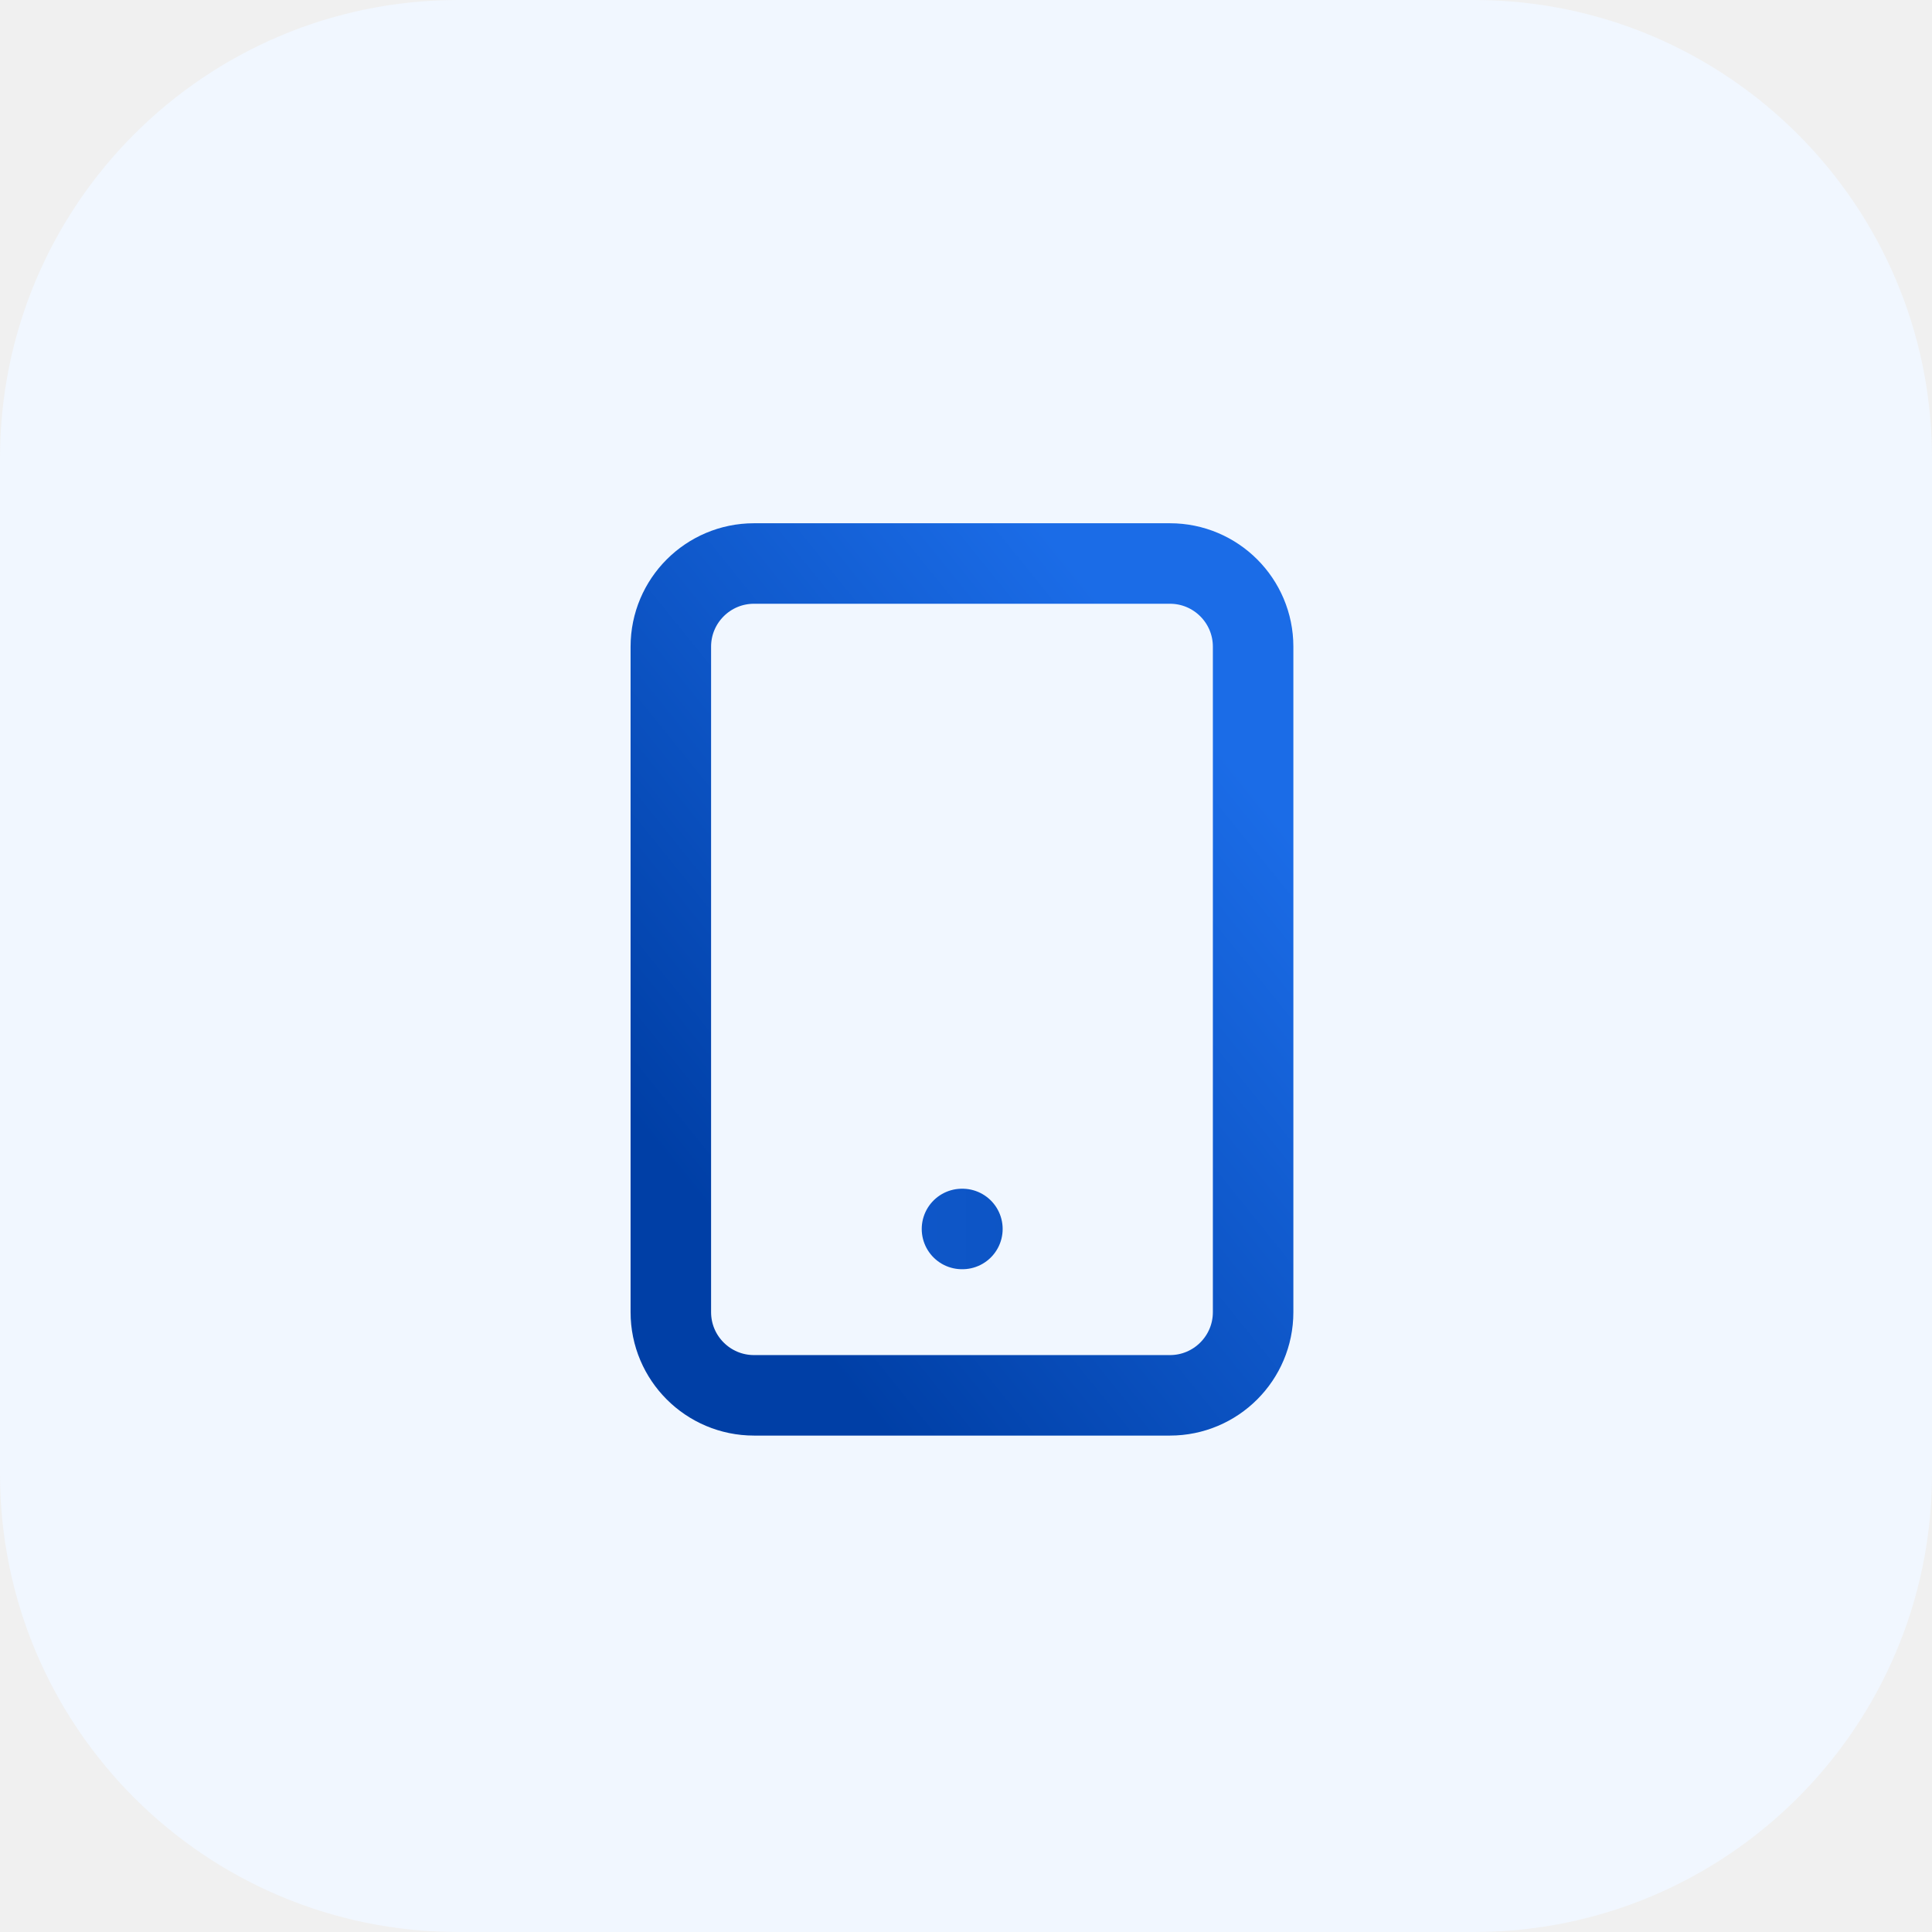
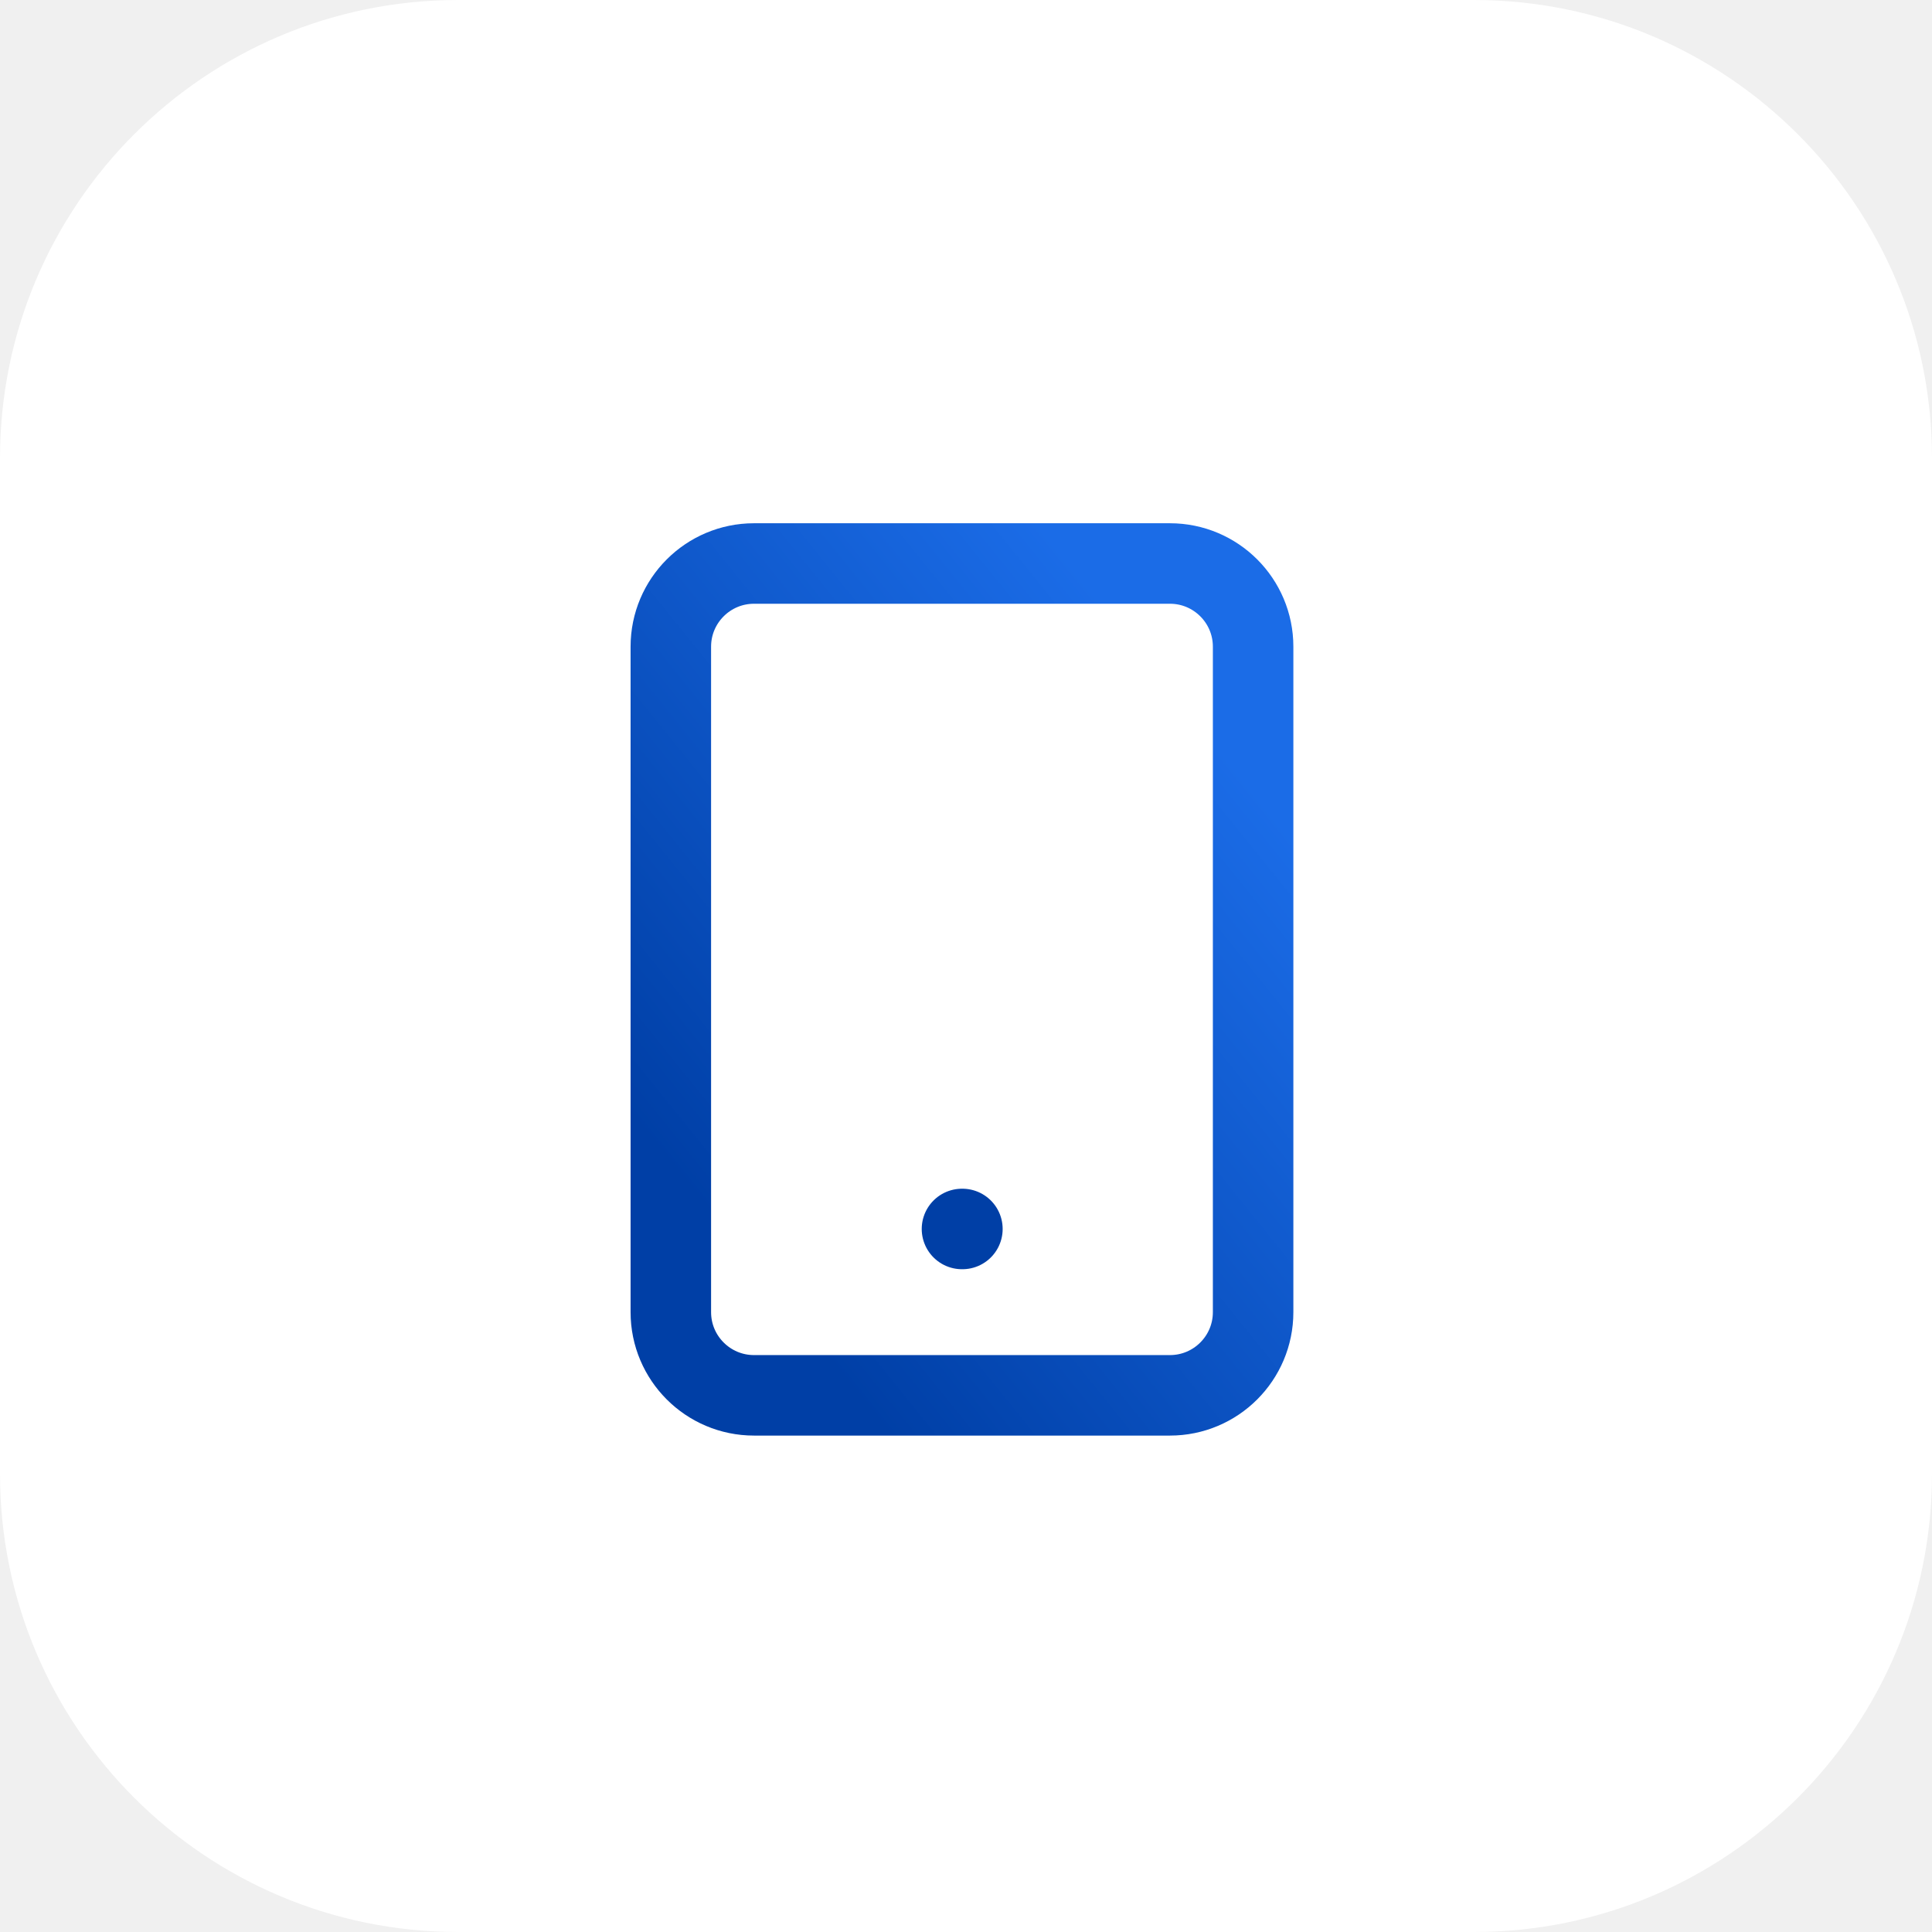
<svg xmlns="http://www.w3.org/2000/svg" width="72" height="72" viewBox="0 0 72 72" fill="none">
  <g clip-path="url(#clip0_37_221)">
-     <path d="M54.923 0H17.077C7.646 0 0 7.646 0 17.077V54.923C0 64.354 7.646 72 17.077 72H54.923C64.354 72 72 64.354 72 54.923V17.077C72 7.646 64.354 0 54.923 0Z" fill="#F1F7FF" />
+     <path d="M54.923 0H17.077C7.646 0 0 7.646 0 17.077V54.923C0 64.354 7.646 72 17.077 72H54.923C64.354 72 72 64.354 72 54.923V17.077C72 7.646 64.354 0 54.923 0Z" fill="#ffffff" />
    <path d="M43.6 21H28.1C26.388 21 25 22.388 25 24.1V48.9C25 50.612 26.388 52 28.1 52H43.6C45.312 52 46.7 50.612 46.7 48.9V24.1C46.7 22.388 45.312 21 43.6 21Z" stroke="url(#paint0_linear_37_221)" stroke-width="3" stroke-linecap="round" stroke-linejoin="round" />
    <path d="M35.85 45.8H35.866" stroke="url(#paint1_linear_37_221)" stroke-width="3" stroke-linecap="round" stroke-linejoin="round" />
  </g>
  <defs>
    <linearGradient id="paint0_linear_37_221" x1="43.337" y1="25.185" x2="23.29" y2="41.36" gradientUnits="userSpaceOnUse">
      <stop stop-color="#1B6CE7" />
      <stop offset="1" stop-color="#003FA6" />
    </linearGradient>
-     <linearGradient id="paint1_linear_37_221" x1="-nan" y1="-nan" x2="-nan" y2="-nan" gradientUnits="userSpaceOnUse">
+     <linearGradient id="paint1_linear_37_221" x1="1" y1="1" x2="2" y2="2" gradientUnits="userSpaceOnUse">
      <stop stop-color="#1B6CE7" />
      <stop offset="1" stop-color="#003FA6" />
    </linearGradient>
    <clipPath id="clip0_37_221">
      <rect width="72" height="72" fill="white" />
    </clipPath>
  </defs>
</svg>
